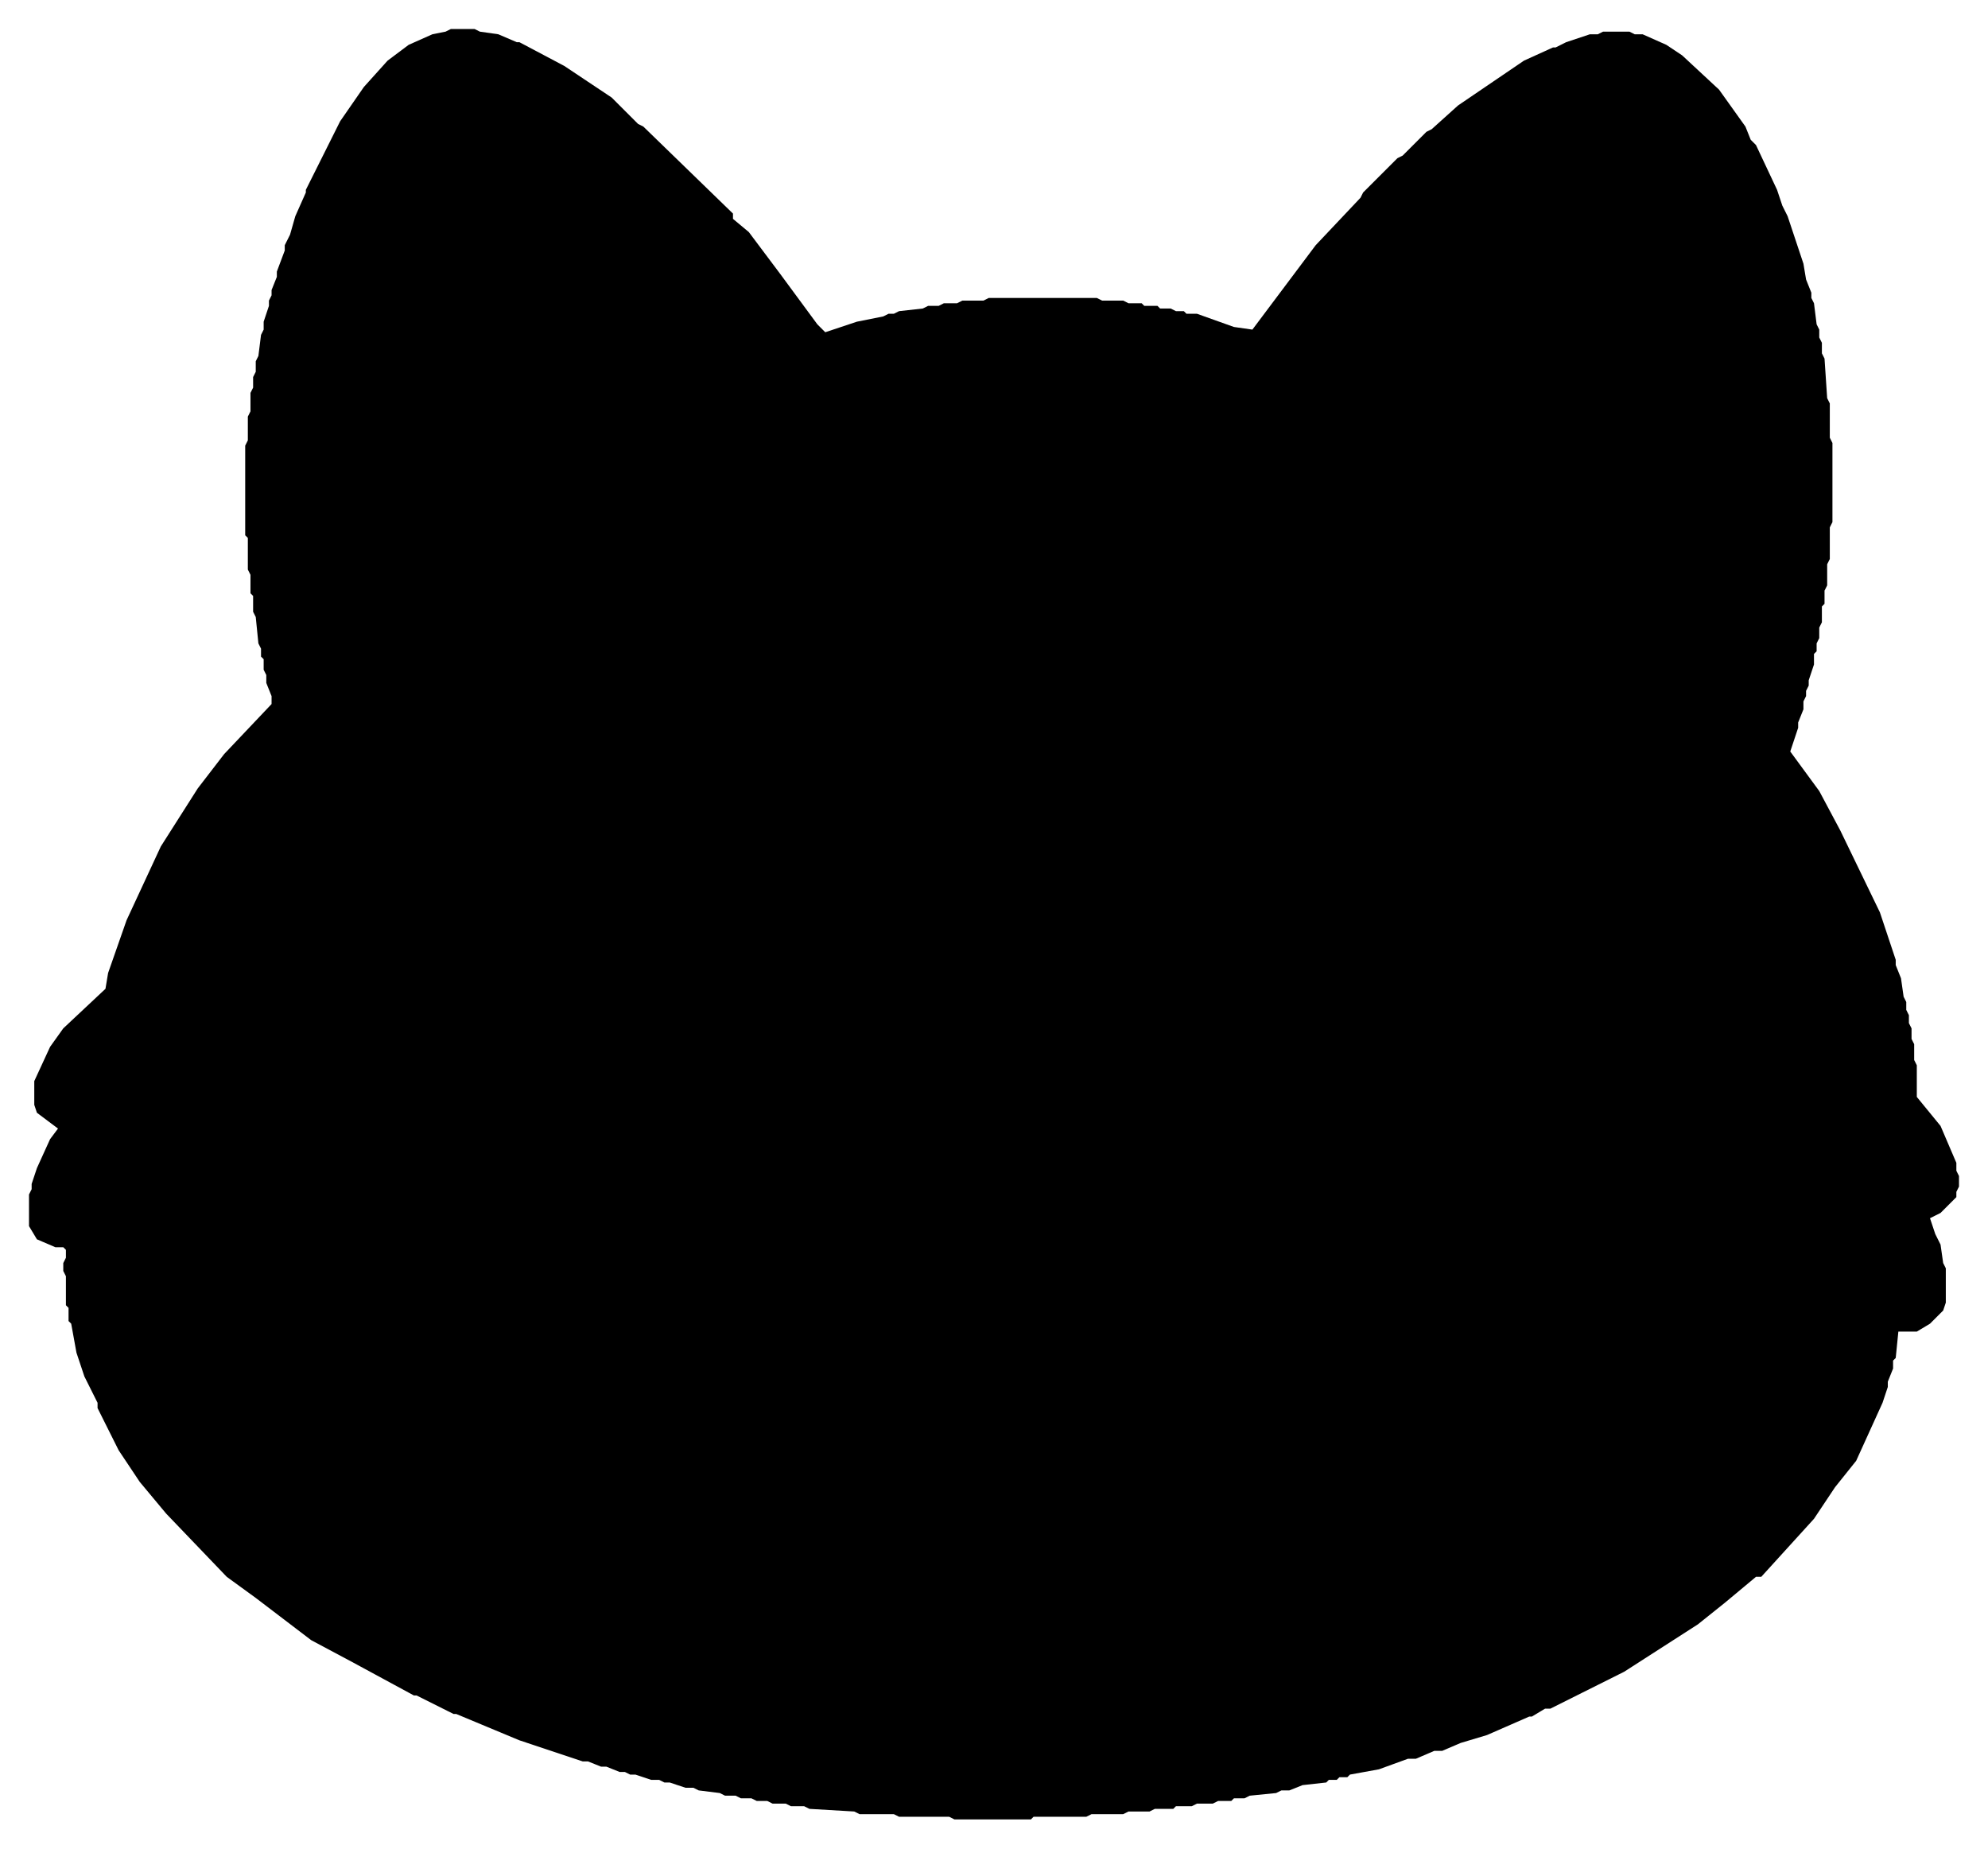
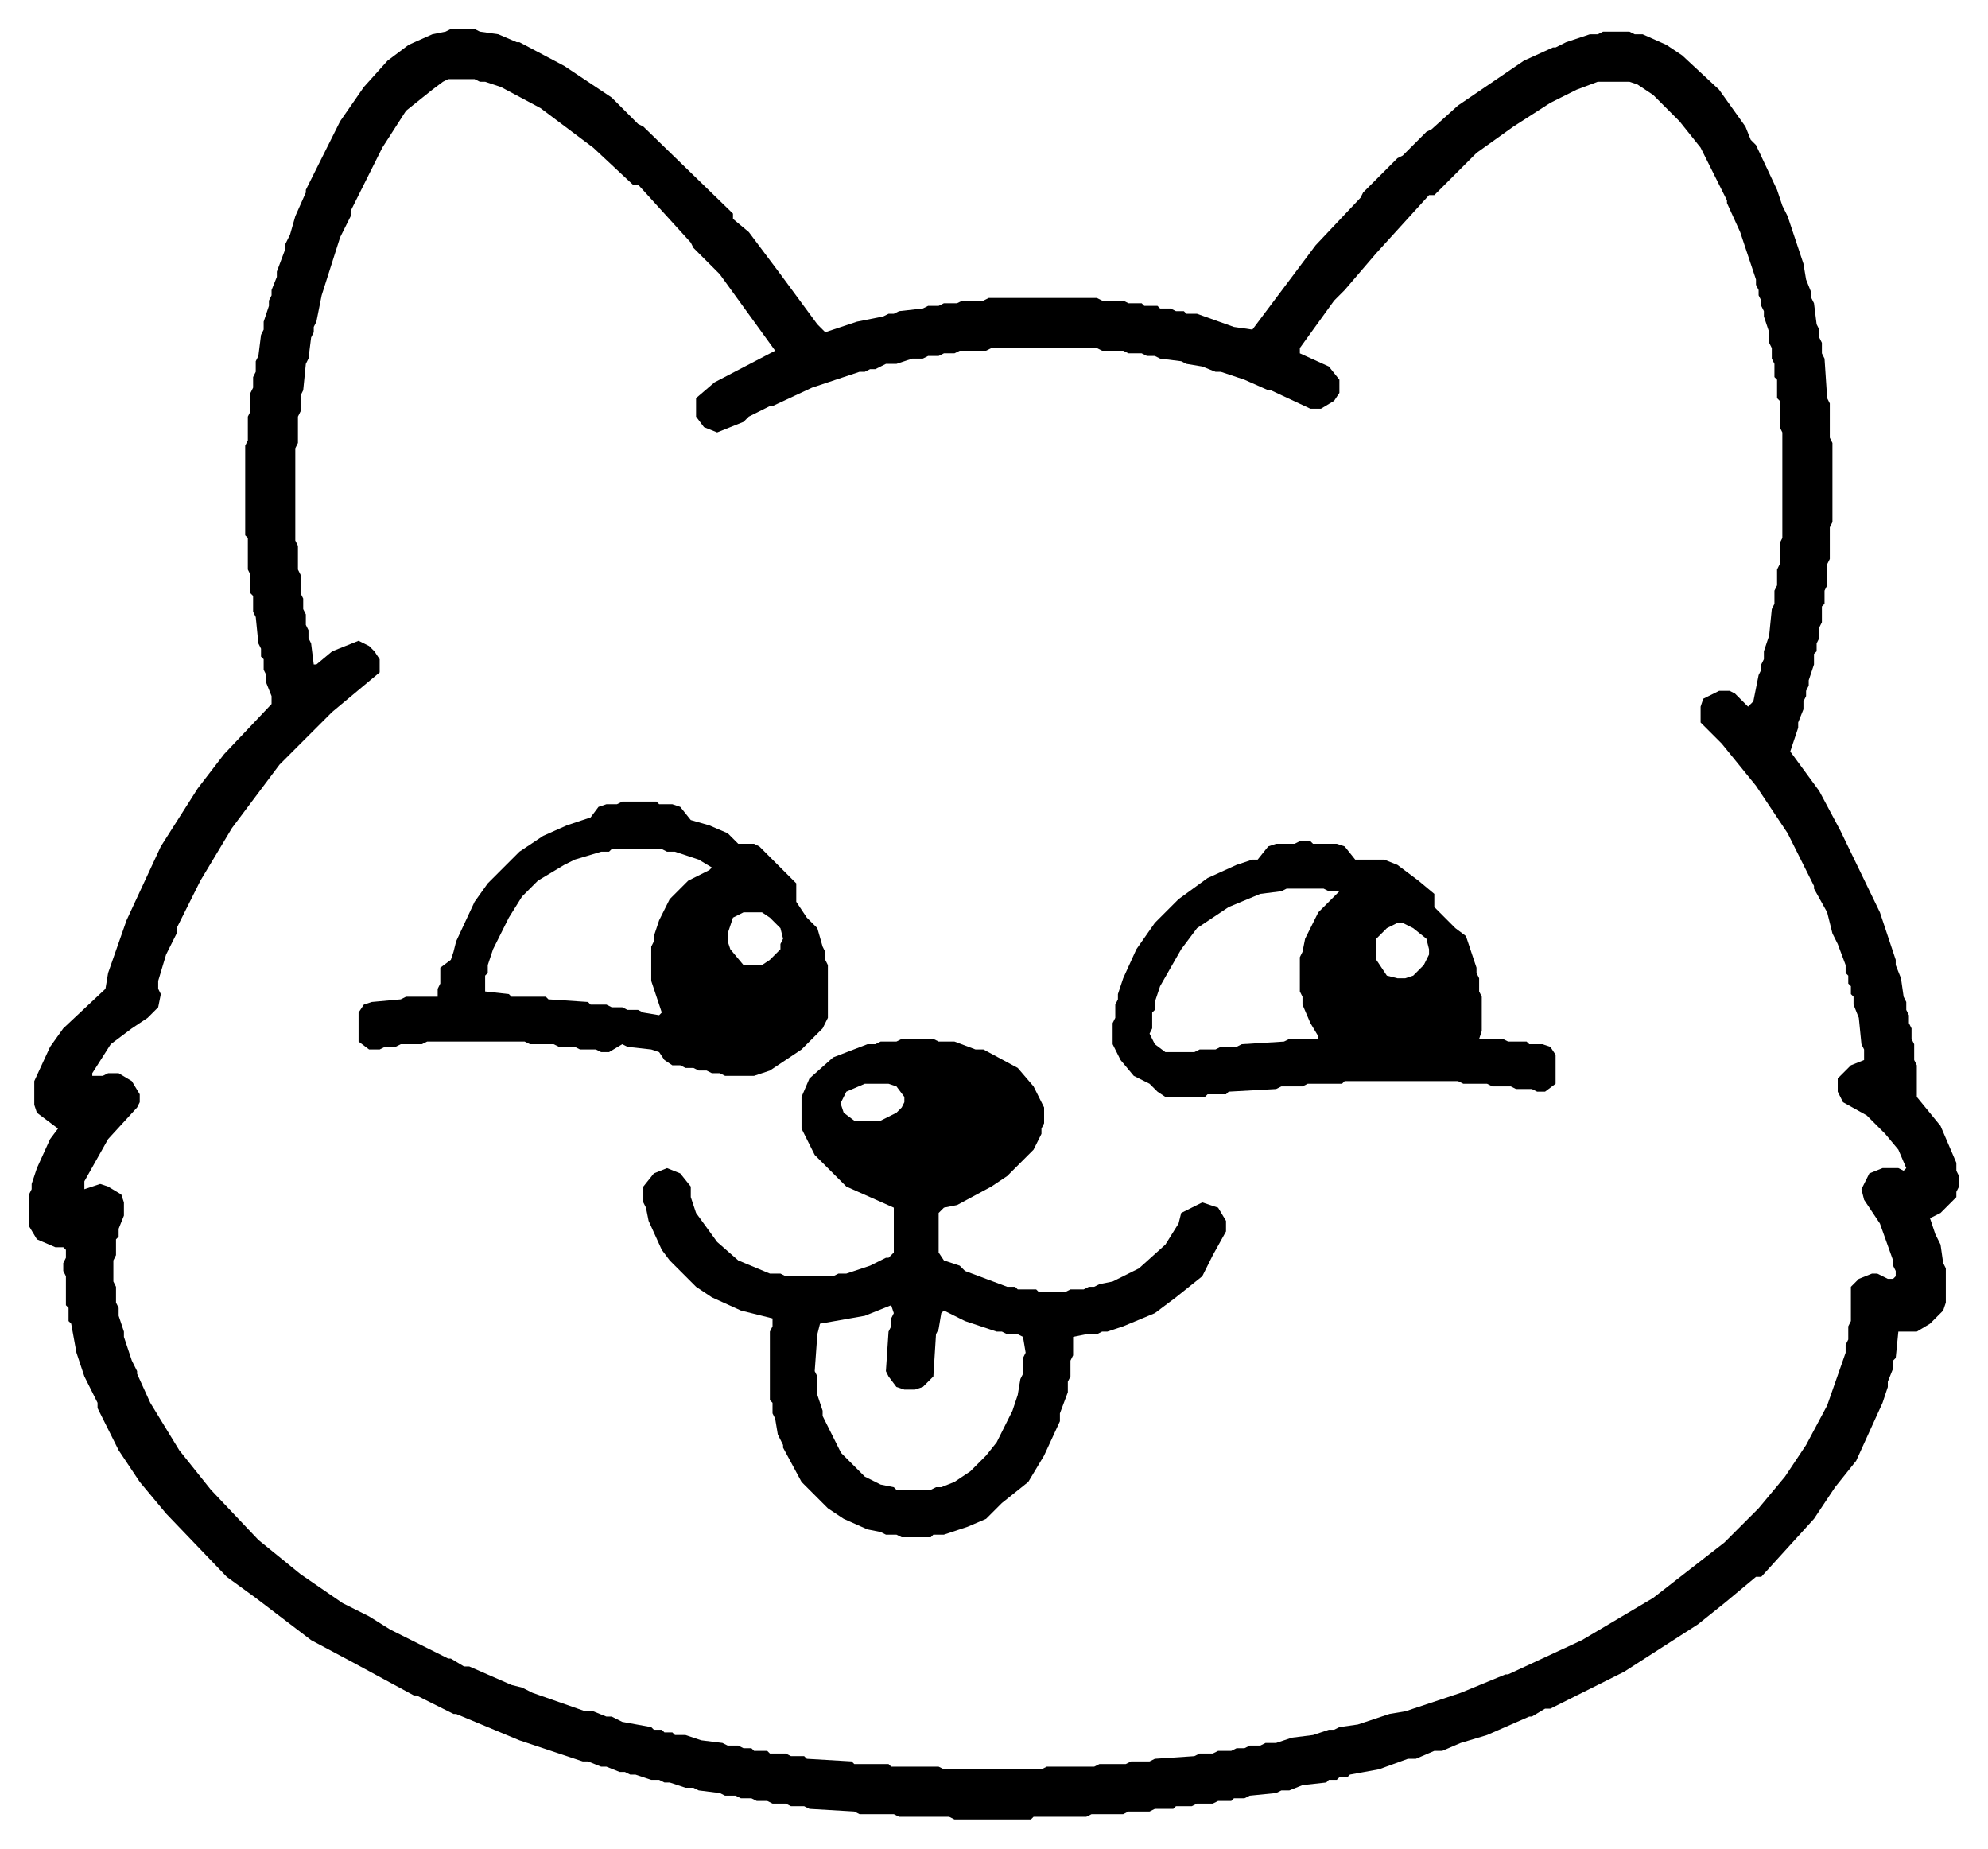
<svg xmlns="http://www.w3.org/2000/svg" viewBox="0 0 754 701">
-   <path fill="oklch(.72 .16 55)" d="M149 25 141 34 132 47 119 73 108 104 100 138 100 142 98 150 98 157 97 159 97 168 96 170 96 202 97 204 97 215 98 217 99 231 106 268 88 287 70 312 64 322 51 350 44 370 43 376 27 391 22 398 16 411 16 418 17 420 22 424 27 425 27 426 22 433 17 444 14 454 14 464 16 468 21 470 27 469 28 470 28 478 27 480 28 483 28 494 35 521 40 533 48 548 66 574 88 596 120 620 157 640 197 657 235 669 275 678 279 678 293 681 298 681 300 682 305 682 307 683 324 684 326 685 360 686 362 687 412 686 414 685 426 685 428 684 436 684 438 683 460 681 462 680 467 680 474 678 484 677 495 674 503 673 547 661 588 645 614 632 642 614 666 596 684 576 700 552 709 536 713 525 717 509 717 502 718 501 721 502 727 502 730 500 734 496 735 493 735 482 733 473 727 460 734 458 738 454 740 447 738 439 732 428 724 417 724 405 723 403 722 391 718 372 710 347 696 316 686 301 676 286 685 251 687 237 688 235 688 230 689 228 689 223 690 221 691 199 692 197 692 169 691 167 691 154 690 152 689 137 688 135 688 131 685 116 675 83 662 56 648 35 636 23 630 19 623 16 618 15 608 15 603 16 589 21 580 25 555 42 532 62 502 94 476 129 454 122 439 119 435 119 433 118 428 118 426 117 418 117 416 116 375 116 373 117 365 117 363 118 358 118 356 119 341 121 311 130 294 105 274 82 242 50 230 39 212 27 197 19 180 14 171 14 164 16 157 19Z" />
-   <path fill="oklch(.92 .045 70)" d="M14 460 14 464 16 468 21 470 27 469 28 470 28 478 27 480 28 483 28 494 32 512 40 533 48 548 66 574 88 596 120 620 146 634 172 647 197 657 235 669 275 678 279 678 293 681 298 681 300 682 305 682 307 683 315 683 317 684 324 684 326 685 339 685 341 686 360 686 362 687 391 687 393 686 426 685 428 684 436 684 438 683 445 683 454 681 467 680 474 678 484 677 495 674 503 673 537 664 564 655 588 645 614 632 630 622 652 606 666 596 684 576 700 552 709 536 716 514 717 502 718 501 721 502 727 502 734 496 735 493 735 482 734 477 727 460 730 458 730 457 708 449 644 417 633 414 607 409 601 407 598 407 565 399 557 398 542 394 431 396 423 399 399 414 354 414 326 394 320 392 304 390 302 389 297 389 295 388 282 387 280 386 275 386 273 385 268 385 266 384 261 384 259 383 254 383 252 382 247 382 245 381 225 379 223 378 218 378 198 382 193 382 173 386 168 386 148 390 143 390 118 395 56 438 15 458ZM522 249 518 240 508 230 501 227 488 223 468 223 449 228 434 235 430 238 420 248 414 261 414 271 418 280 424 286 438 293 452 296 472 296 474 295 483 294 495 290 504 286 516 274 522 263ZM236 242 236 252 238 258 241 264 248 270 255 276 268 282 277 285 290 288 309 288 319 285 326 280 332 274 338 264 338 250 332 237 322 228 316 224 298 217 293 216 271 216 261 219 248 225 240 233ZM611 87 601 91 587 101 557 131 544 147 534 163 534 167 537 172 617 228 624 230 626 230 630 226 634 212 635 200 636 198 636 188 637 186 637 157 636 155 636 146 635 144 633 127 626 103 620 92 618 89ZM178 84 171 86 167 90 160 109 157 121 155 135 154 137 154 142 153 144 153 153 152 155 152 182 153 184 154 202 157 212 159 214 163 216 168 214 244 168 248 163 248 159 244 152 226 127 216 114 194 93 184 86Z" />
-   <path fill="oklch(1 0 0)" d="M316 417 316 420 317 422 320 426 325 428 334 428 342 424 346 419 346 414 342 410 337 408 328 408 319 412ZM531 347 523 350 519 355 519 365 524 372 530 374 533 374 538 372 544 366 545 363 545 359 544 355 538 349ZM283 343 278 345 275 348 273 353 273 358 274 362 280 368 283 369 289 369 294 366 298 362 300 355 298 349 294 345 289 343ZM518 336 515 334 508 332 504 332 502 331 488 331 473 335 456 344 445 354 438 364 434 373 430 390 430 394 432 398 437 402 443 405 453 405 455 404 478 402 480 401 487 401 489 400 501 400 508 398 509 395 503 386 500 379 499 365 501 358 506 348 510 344 518 340 519 338ZM280 329 272 323 265 320 251 316 233 316 219 320 210 324 201 330 192 339 187 346 179 365 178 369 178 380 182 383 207 384 209 385 215 385 217 386 223 386 225 387 242 389 257 392 260 392 261 390 261 388 256 380 253 370 253 361 256 351 260 342 268 336 278 332 280 331Z" />
-   <path fill="oklch(.78 .11 15)" fill-rule="evenodd" d="M306 496 304 499 303 511 302 513 303 531 306 542 311 552 322 564 331 569 341 572 353 572 368 566 372 564 380 556 384 552 391 537 395 523 396 504 394 501 378 498 369 495 356 489 353 490 350 495 350 498 348 504 347 518 346 520 344 520 343 518 344 507 346 497 348 492 348 490 346 487 342 486 328 492Z" />
-   <path fill="oklch(.21 .01 120)" fill-rule="evenodd" d="M342 394 340 395 334 395 332 396 329 396 316 401 307 409 304 416 304 428 309 438 321 450 339 458 339 475 337 477 336 477 330 480 321 483 318 483 316 484 298 484 296 483 292 483 280 478 272 471 264 460 262 454 262 450 258 445 253 443 248 445 244 450 244 456 245 458 246 463 251 474 254 478 264 488 270 492 281 497 293 500 293 503 292 505 292 531 293 532 293 536 294 538 295 544 297 548 297 549 304 562 314 572 320 576 329 580 334 581 336 582 340 582 342 583 353 583 354 582 358 582 367 579 374 576 380 570 390 562 396 552 402 539 402 536 405 528 405 524 406 522 406 516 407 514 407 507 412 506 416 506 418 505 420 505 426 503 438 498 446 492 456 484 460 476 465 467 465 463 462 458 456 456 448 460 447 464 442 472 432 481 422 486 417 487 415 488 413 488 411 489 406 489 404 490 394 490 393 489 386 489 385 488 382 488 366 482 364 480 358 478 356 475 356 460 358 458 363 457 376 450 382 446 392 436 395 430 395 428 396 426 396 420 392 412 386 405 373 398 370 398 362 395 356 395 354 394ZM311 502 328 499 338 495 339 498 338 500 338 503 337 505 336 520 337 522 340 526 343 527 347 527 350 526 354 522 355 506 356 504 357 498 358 497 366 501 378 505 380 505 382 506 386 506 388 507 389 513 388 515 388 521 387 523 386 529 384 535 378 547 374 552 368 558 362 562 357 564 355 564 353 565 340 565 339 564 334 563 328 560 319 551 312 537 312 535 310 529 310 522 309 520 310 506ZM319 418 321 414 328 411 337 411 340 412 343 416 343 418 342 420 340 422 334 425 324 425 320 422 319 419ZM423 381 423 386 422 388 422 396 425 402 430 408 436 411 439 414 442 416 457 416 458 415 465 415 466 414 484 413 486 412 494 412 496 411 509 411 510 410 553 410 555 411 564 411 566 412 573 412 575 413 581 413 583 414 586 414 590 411 590 400 588 397 585 396 580 396 579 395 572 395 570 394 561 394 562 391 562 378 561 376 561 371 560 369 560 367 556 355 552 352 544 344 544 339 538 334 530 328 525 326 514 326 510 321 507 320 498 320 497 319 493 319 491 320 484 320 481 321 477 326 475 326 469 328 458 333 447 341 438 350 431 360 426 371 424 377 424 379ZM530 350 532 350 536 352 541 356 542 360 542 362 540 366 536 370 533 371 530 371 526 370 524 367 522 364 522 356 526 352ZM508 338 500 346 495 356 494 361 493 363 493 376 494 378 494 381 497 388 500 393 500 394 489 394 487 395 471 396 469 397 463 397 461 398 455 398 453 399 442 399 438 396 436 392 437 390 437 384 438 383 438 380 440 374 448 360 454 352 466 344 478 339 486 338 488 337 502 337 504 338ZM314 366 313 364 313 361 312 359 310 352 306 348 304 345 302 342 302 335 298 331 288 321 286 320 280 320 276 316 269 313 262 311 258 306 255 305 250 305 249 304 236 304 234 305 230 305 227 306 224 310 215 313 206 317 197 323 185 335 180 342 173 357 172 361 171 364 167 367 167 373 166 375 166 378 154 378 152 379 141 380 138 381 136 384 136 395 140 398 144 398 146 397 150 397 152 396 160 396 162 395 199 395 201 396 210 396 212 397 218 397 220 398 226 398 228 399 231 399 236 396 238 397 247 398 250 399 252 402 255 404 258 404 260 405 263 405 265 406 268 406 270 407 273 407 275 408 286 408 292 406 304 398 312 390 313 388 314 386ZM282 346 289 346 292 348 296 352 297 356 296 358 296 360 292 364 289 366 282 366 277 360 276 357 276 354 278 348ZM270 329 269 330 261 334 254 341 250 349 248 355 248 357 247 359 247 372 251 384 250 385 244 384 242 383 238 383 236 382 232 382 230 381 224 381 223 380 208 379 207 378 194 378 193 377 184 376 184 370 185 369 185 366 187 360 193 348 198 340 204 334 214 328 218 326 228 323 231 323 232 322 251 322 253 323 256 323 265 326ZM147 23 138 33 129 46 116 72 116 73 112 82 110 89 108 93 108 95 105 103 105 105 103 110 103 112 102 114 102 116 100 122 100 125 99 127 98 135 97 137 97 141 96 143 96 147 95 149 95 156 94 158 94 167 93 169 93 203 94 204 94 216 95 218 95 225 96 226 96 232 97 234 98 244 99 246 99 249 100 250 100 254 101 256 101 259 103 264 103 267 85 286 75 299 61 321 48 349 41 369 40 375 24 390 19 397 13 410 13 419 14 422 22 428 19 432 14 443 12 449 12 451 11 453 11 465 14 470 21 473 24 473 25 474 25 477 24 479 24 482 25 484 25 495 26 496 26 501 27 502 29 513 32 522 37 532 37 534 45 550 53 562 63 574 86 598 97 606 118 622 133 630 157 643 158 643 172 650 173 650 197 660 221 668 223 668 228 670 230 670 235 672 237 672 239 673 241 673 247 675 250 675 252 676 254 676 260 678 263 678 265 679 273 680 275 681 279 681 281 682 285 682 287 683 291 683 293 684 298 684 300 685 305 685 307 686 324 687 326 688 339 688 341 689 360 689 362 690 391 690 392 689 412 689 414 688 426 688 428 687 436 687 438 686 445 686 446 685 452 685 454 684 460 684 462 683 467 683 468 682 472 682 474 681 484 680 486 679 489 679 494 677 503 676 504 675 507 675 508 674 511 674 512 673 523 671 534 667 537 667 544 664 547 664 554 661 564 658 580 651 581 651 586 648 588 648 616 634 644 616 654 608 666 598 668 598 688 576 696 564 704 554 714 532 716 526 716 524 718 519 718 516 719 515 720 505 727 505 732 502 737 497 738 494 738 481 737 479 736 472 734 468 732 462 736 460 742 454 742 452 743 450 743 446 742 444 742 441 736 427 727 416 727 404 726 402 726 396 725 394 725 390 724 388 724 385 723 383 723 380 722 378 721 371 719 366 719 364 713 346 698 315 690 300 679 285 682 276 682 274 684 269 684 266 685 264 685 262 686 260 686 258 688 252 688 248 689 247 689 244 690 242 690 238 691 236 691 230 692 229 692 224 693 222 693 214 694 212 694 200 695 198 695 168 694 166 694 153 693 151 692 136 691 134 691 130 690 128 690 125 689 123 688 115 687 113 687 111 685 106 684 100 678 82 676 78 674 72 666 55 664 53 662 48 652 34 638 21 632 17 623 13 620 13 618 12 608 12 606 13 603 13 594 16 590 18 589 18 578 23 553 40 543 49 541 50 532 59 530 60 517 73 516 75 499 93 475 125 468 124 454 119 450 119 449 118 446 118 444 117 440 117 439 116 434 116 433 115 428 115 426 114 418 114 416 113 375 113 373 114 365 114 363 115 358 115 356 116 352 116 350 117 341 118 339 119 337 119 335 120 325 122 313 126 310 123 296 104 284 88 278 83 278 81 244 48 242 47 232 37 214 25 197 16 196 16 189 13 182 12 180 11 171 11 169 12 164 13 155 17ZM164 34 168 31 170 30 180 30 182 31 184 31 190 33 205 41 225 56 240 70 242 70 262 92 263 94 273 104 294 133 271 145 264 151 264 158 267 162 272 164 282 160 284 158 292 154 293 154 308 147 326 141 328 141 330 140 332 140 336 138 340 138 346 136 350 136 352 135 356 135 358 134 362 134 364 133 374 133 376 132 416 132 418 133 426 133 428 134 433 134 435 135 438 135 440 136 448 137 450 138 456 139 461 141 463 141 472 144 481 148 482 148 497 155 501 155 506 152 508 149 508 144 504 139 493 134 493 132 506 114 510 110 522 96 542 74 544 74 560 58 574 48 588 39 598 34 606 31 618 31 621 32 627 36 637 46 645 56 655 76 655 77 660 88 666 106 666 108 667 110 667 112 668 114 668 116 669 118 669 120 671 126 671 130 672 132 672 136 673 138 673 143 674 144 674 151 675 152 675 162 676 164 676 204 675 206 675 214 674 216 674 222 673 224 673 229 672 231 671 241 669 247 669 250 668 252 668 254 667 256 665 266 663 268 658 263 656 262 652 262 646 265 645 268 645 274 653 282 666 298 678 316 688 336 688 337 693 346 695 354 697 358 700 366 700 369 701 370 701 373 702 374 702 377 703 378 703 381 705 386 706 396 707 398 707 402 702 404 697 409 697 414 699 418 708 423 715 430 720 436 723 443 722 444 720 443 714 443 709 445 706 451 707 455 713 464 718 478 718 480 719 482 719 484 718 485 716 485 712 483 710 483 705 485 702 488 702 501 701 503 701 508 700 510 700 513 693 533 685 548 677 560 667 572 654 585 627 606 600 622 572 635 571 635 554 642 533 649 527 650 515 654 508 655 506 656 504 656 498 658 490 659 484 661 480 661 478 662 474 662 472 663 469 663 467 664 462 664 460 665 455 665 453 666 438 667 436 668 429 668 427 669 417 669 415 670 397 670 395 671 358 671 356 670 338 670 337 669 324 669 323 668 306 667 305 666 300 666 298 665 292 665 291 664 286 664 285 663 282 663 280 662 276 662 274 661 266 660 260 658 256 658 255 657 252 657 251 656 248 656 247 655 236 653 232 651 230 651 225 649 222 649 202 642 198 640 194 639 178 632 176 632 171 629 170 629 148 618 140 613 130 608 114 597 98 584 80 565 68 550 57 532 52 521 52 520 50 516 47 507 47 505 45 499 45 496 44 494 44 488 43 486 43 478 44 476 44 470 45 469 45 466 47 461 47 456 46 453 41 450 38 449 32 451 32 448 41 432 52 420 53 418 53 415 50 410 45 407 41 407 39 408 35 408 35 407 42 396 50 390 56 386 60 382 61 377 60 375 60 372 63 362 67 354 67 352 76 334 88 314 106 290 126 270 138 260 144 255 144 250 142 247 140 245 136 243 126 247 120 252 119 252 118 244 117 242 117 239 116 237 116 233 115 231 115 227 114 225 114 218 113 216 113 207 112 205 112 170 113 168 113 158 114 156 114 150 115 148 116 138 117 136 118 128 119 126 119 124 120 122 122 112 129 90 133 82 133 80 145 56 154 42Z" />
+   <path fill="#000" fill-rule="evenodd" d="M342 394 340 395 334 395 332 396 329 396 316 401 307 409 304 416 304 428 309 438 321 450 339 458 339 475 337 477 336 477 330 480 321 483 318 483 316 484 298 484 296 483 292 483 280 478 272 471 264 460 262 454 262 450 258 445 253 443 248 445 244 450 244 456 245 458 246 463 251 474 254 478 264 488 270 492 281 497 293 500 293 503 292 505 292 531 293 532 293 536 294 538 295 544 297 548 297 549 304 562 314 572 320 576 329 580 334 581 336 582 340 582 342 583 353 583 354 582 358 582 367 579 374 576 380 570 390 562 396 552 402 539 402 536 405 528 405 524 406 522 406 516 407 514 407 507 412 506 416 506 418 505 420 505 426 503 438 498 446 492 456 484 460 476 465 467 465 463 462 458 456 456 448 460 447 464 442 472 432 481 422 486 417 487 415 488 413 488 411 489 406 489 404 490 394 490 393 489 386 489 385 488 382 488 366 482 364 480 358 478 356 475 356 460 358 458 363 457 376 450 382 446 392 436 395 430 395 428 396 426 396 420 392 412 386 405 373 398 370 398 362 395 356 395 354 394ZM311 502 328 499 338 495 339 498 338 500 338 503 337 505 336 520 337 522 340 526 343 527 347 527 350 526 354 522 355 506 356 504 357 498 358 497 366 501 378 505 380 505 382 506 386 506 388 507 389 513 388 515 388 521 387 523 386 529 384 535 378 547 374 552 368 558 362 562 357 564 355 564 353 565 340 565 339 564 334 563 328 560 319 551 312 537 312 535 310 529 310 522 309 520 310 506ZM319 418 321 414 328 411 337 411 340 412 343 416 343 418 342 420 340 422 334 425 324 425 320 422 319 419ZM423 381 423 386 422 388 422 396 425 402 430 408 436 411 439 414 442 416 457 416 458 415 465 415 466 414 484 413 486 412 494 412 496 411 509 411 510 410 553 410 555 411 564 411 566 412 573 412 575 413 581 413 583 414 586 414 590 411 590 400 588 397 585 396 580 396 579 395 572 395 570 394 561 394 562 391 562 378 561 376 561 371 560 369 560 367 556 355 552 352 544 344 544 339 538 334 530 328 525 326 514 326 510 321 507 320 498 320 497 319 493 319 491 320 484 320 481 321 477 326 475 326 469 328 458 333 447 341 438 350 431 360 426 371 424 377 424 379ZM530 350 532 350 536 352 541 356 542 360 542 362 540 366 536 370 533 371 530 371 526 370 524 367 522 364 522 356 526 352ZM508 338 500 346 495 356 494 361 493 363 493 376 494 378 494 381 497 388 500 393 500 394 489 394 487 395 471 396 469 397 463 397 461 398 455 398 453 399 442 399 438 396 436 392 437 390 437 384 438 383 438 380 440 374 448 360 454 352 466 344 478 339 486 338 488 337 502 337 504 338ZM314 366 313 364 313 361 312 359 310 352 306 348 304 345 302 342 302 335 298 331 288 321 286 320 280 320 276 316 269 313 262 311 258 306 255 305 250 305 249 304 236 304 234 305 230 305 227 306 224 310 215 313 206 317 197 323 185 335 180 342 173 357 172 361 171 364 167 367 167 373 166 375 166 378 154 378 152 379 141 380 138 381 136 384 136 395 140 398 144 398 146 397 150 397 152 396 160 396 162 395 199 395 201 396 210 396 212 397 218 397 220 398 226 398 228 399 231 399 236 396 238 397 247 398 250 399 252 402 255 404 258 404 260 405 263 405 265 406 268 406 270 407 273 407 275 408 286 408 292 406 304 398 312 390 313 388 314 386ZM282 346 289 346 292 348 296 352 297 356 296 358 296 360 292 364 289 366 282 366 277 360 276 357 276 354 278 348ZM270 329 269 330 261 334 254 341 250 349 248 355 248 357 247 359 247 372 251 384 250 385 244 384 242 383 238 383 236 382 232 382 230 381 224 381 223 380 208 379 207 378 194 378 193 377 184 376 184 370 185 369 185 366 187 360 193 348 198 340 204 334 214 328 218 326 228 323 231 323 232 322 251 322 253 323 256 323 265 326ZM147 23 138 33 129 46 116 72 116 73 112 82 110 89 108 93 108 95 105 103 105 105 103 110 103 112 102 114 102 116 100 122 100 125 99 127 98 135 97 137 97 141 96 143 96 147 95 149 95 156 94 158 94 167 93 169 93 203 94 204 94 216 95 218 95 225 96 226 96 232 97 234 98 244 99 246 99 249 100 250 100 254 101 256 101 259 103 264 103 267 85 286 75 299 61 321 48 349 41 369 40 375 24 390 19 397 13 410 13 419 14 422 22 428 19 432 14 443 12 449 12 451 11 453 11 465 14 470 21 473 24 473 25 474 25 477 24 479 24 482 25 484 25 495 26 496 26 501 27 502 29 513 32 522 37 532 37 534 45 550 53 562 63 574 86 598 97 606 118 622 133 630 157 643 158 643 172 650 173 650 197 660 221 668 223 668 228 670 230 670 235 672 237 672 239 673 241 673 247 675 250 675 252 676 254 676 260 678 263 678 265 679 273 680 275 681 279 681 281 682 285 682 287 683 291 683 293 684 298 684 300 685 305 685 307 686 324 687 326 688 339 688 341 689 360 689 362 690 391 690 392 689 412 689 414 688 426 688 428 687 436 687 438 686 445 686 446 685 452 685 454 684 460 684 462 683 467 683 468 682 472 682 474 681 484 680 486 679 489 679 494 677 503 676 504 675 507 675 508 674 511 674 512 673 523 671 534 667 537 667 544 664 547 664 554 661 564 658 580 651 581 651 586 648 588 648 616 634 644 616 654 608 666 598 668 598 688 576 696 564 704 554 714 532 716 526 716 524 718 519 718 516 719 515 720 505 727 505 732 502 737 497 738 494 738 481 737 479 736 472 734 468 732 462 736 460 742 454 742 452 743 450 743 446 742 444 742 441 736 427 727 416 727 404 726 402 726 396 725 394 725 390 724 388 724 385 723 383 723 380 722 378 721 371 719 366 719 364 713 346 698 315 690 300 679 285 682 276 682 274 684 269 684 266 685 264 685 262 686 260 686 258 688 252 688 248 689 247 689 244 690 242 690 238 691 236 691 230 692 229 692 224 693 222 693 214 694 212 694 200 695 198 695 168 694 166 694 153 693 151 692 136 691 134 691 130 690 128 690 125 689 123 688 115 687 113 687 111 685 106 684 100 678 82 676 78 674 72 666 55 664 53 662 48 652 34 638 21 632 17 623 13 620 13 618 12 608 12 606 13 603 13 594 16 590 18 589 18 578 23 553 40 543 49 541 50 532 59 530 60 517 73 516 75 499 93 475 125 468 124 454 119 450 119 449 118 446 118 444 117 440 117 439 116 434 116 433 115 428 115 426 114 418 114 416 113 375 113 373 114 365 114 363 115 358 115 356 116 352 116 350 117 341 118 339 119 337 119 335 120 325 122 313 126 310 123 296 104 284 88 278 83 278 81 244 48 242 47 232 37 214 25 197 16 196 16 189 13 182 12 180 11 171 11 169 12 164 13 155 17ZM164 34 168 31 170 30 180 30 182 31 184 31 190 33 205 41 225 56 240 70 242 70 262 92 263 94 273 104 294 133 271 145 264 151 264 158 267 162 272 164 282 160 284 158 292 154 293 154 308 147 326 141 328 141 330 140 332 140 336 138 340 138 346 136 350 136 352 135 356 135 358 134 362 134 364 133 374 133 376 132 416 132 418 133 426 133 428 134 433 134 435 135 438 135 440 136 448 137 450 138 456 139 461 141 463 141 472 144 481 148 482 148 497 155 501 155 506 152 508 149 508 144 504 139 493 134 493 132 506 114 510 110 522 96 542 74 544 74 560 58 574 48 588 39 598 34 606 31 618 31 621 32 627 36 637 46 645 56 655 76 655 77 660 88 666 106 666 108 667 110 667 112 668 114 668 116 669 118 669 120 671 126 671 130 672 132 672 136 673 138 673 143 674 144 674 151 675 152 675 162 676 164 676 204 675 206 675 214 674 216 674 222 673 224 673 229 672 231 671 241 669 247 669 250 668 252 668 254 667 256 665 266 663 268 658 263 656 262 652 262 646 265 645 268 645 274 653 282 666 298 678 316 688 336 688 337 693 346 695 354 697 358 700 366 700 369 701 370 701 373 702 374 702 377 703 378 703 381 705 386 706 396 707 398 707 402 702 404 697 409 697 414 699 418 708 423 715 430 720 436 723 443 722 444 720 443 714 443 709 445 706 451 707 455 713 464 718 478 718 480 719 482 719 484 718 485 716 485 712 483 710 483 705 485 702 488 702 501 701 503 701 508 700 510 700 513 693 533 685 548 677 560 667 572 654 585 627 606 600 622 572 635 571 635 554 642 533 649 527 650 515 654 508 655 506 656 504 656 498 658 490 659 484 661 480 661 478 662 474 662 472 663 469 663 467 664 462 664 460 665 455 665 453 666 438 667 436 668 429 668 427 669 417 669 415 670 397 670 395 671 358 671 356 670 338 670 337 669 324 669 323 668 306 667 305 666 300 666 298 665 292 665 291 664 286 664 285 663 282 663 280 662 276 662 274 661 266 660 260 658 256 658 255 657 252 657 251 656 248 656 247 655 236 653 232 651 230 651 225 649 222 649 202 642 198 640 194 639 178 632 176 632 171 629 170 629 148 618 140 613 130 608 114 597 98 584 80 565 68 550 57 532 52 521 52 520 50 516 47 507 47 505 45 499 45 496 44 494 44 488 43 486 43 478 44 476 44 470 45 469 45 466 47 461 47 456 46 453 41 450 38 449 32 451 32 448 41 432 52 420 53 418 53 415 50 410 45 407 41 407 39 408 35 408 35 407 42 396 50 390 56 386 60 382 61 377 60 375 60 372 63 362 67 354 67 352 76 334 88 314 106 290 126 270 138 260 144 255 144 250 142 247 140 245 136 243 126 247 120 252 119 252 118 244 117 242 117 239 116 237 116 233 115 231 115 227 114 225 114 218 113 216 113 207 112 205 112 170 113 168 113 158 114 156 114 150 115 148 116 138 117 136 118 128 119 126 119 124 120 122 122 112 129 90 133 82 133 80 145 56 154 42Z" />
</svg>
